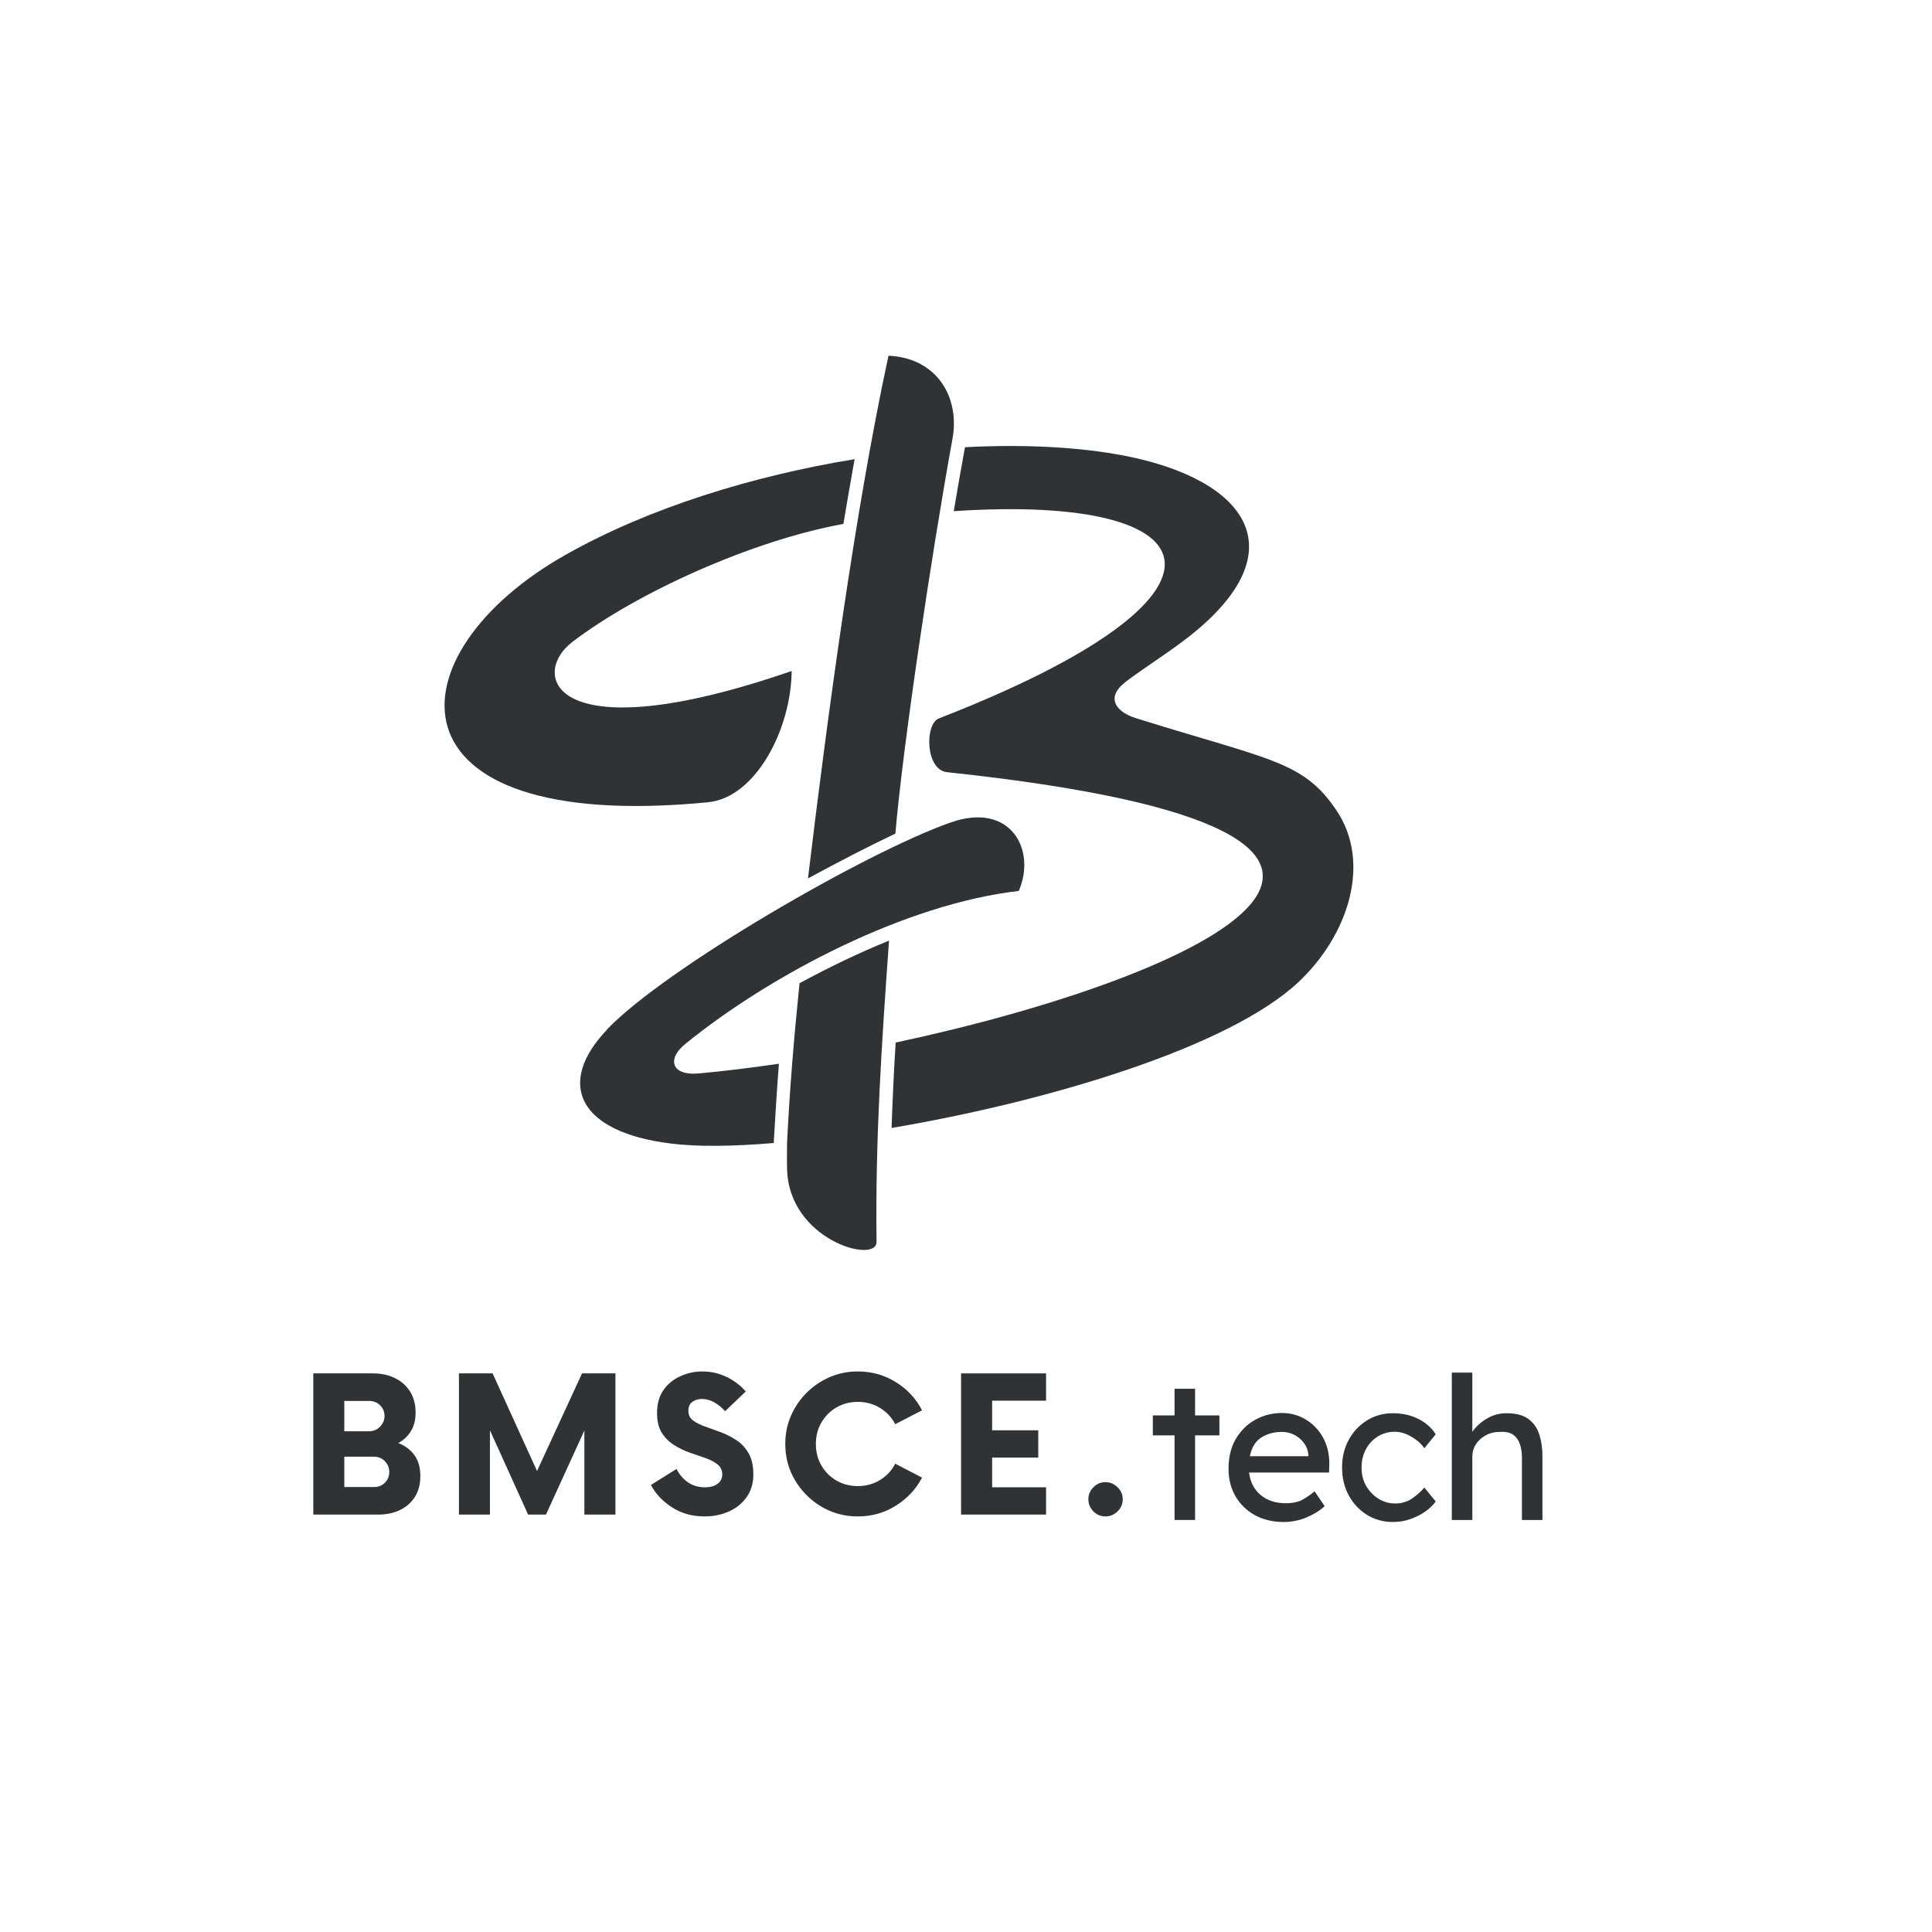
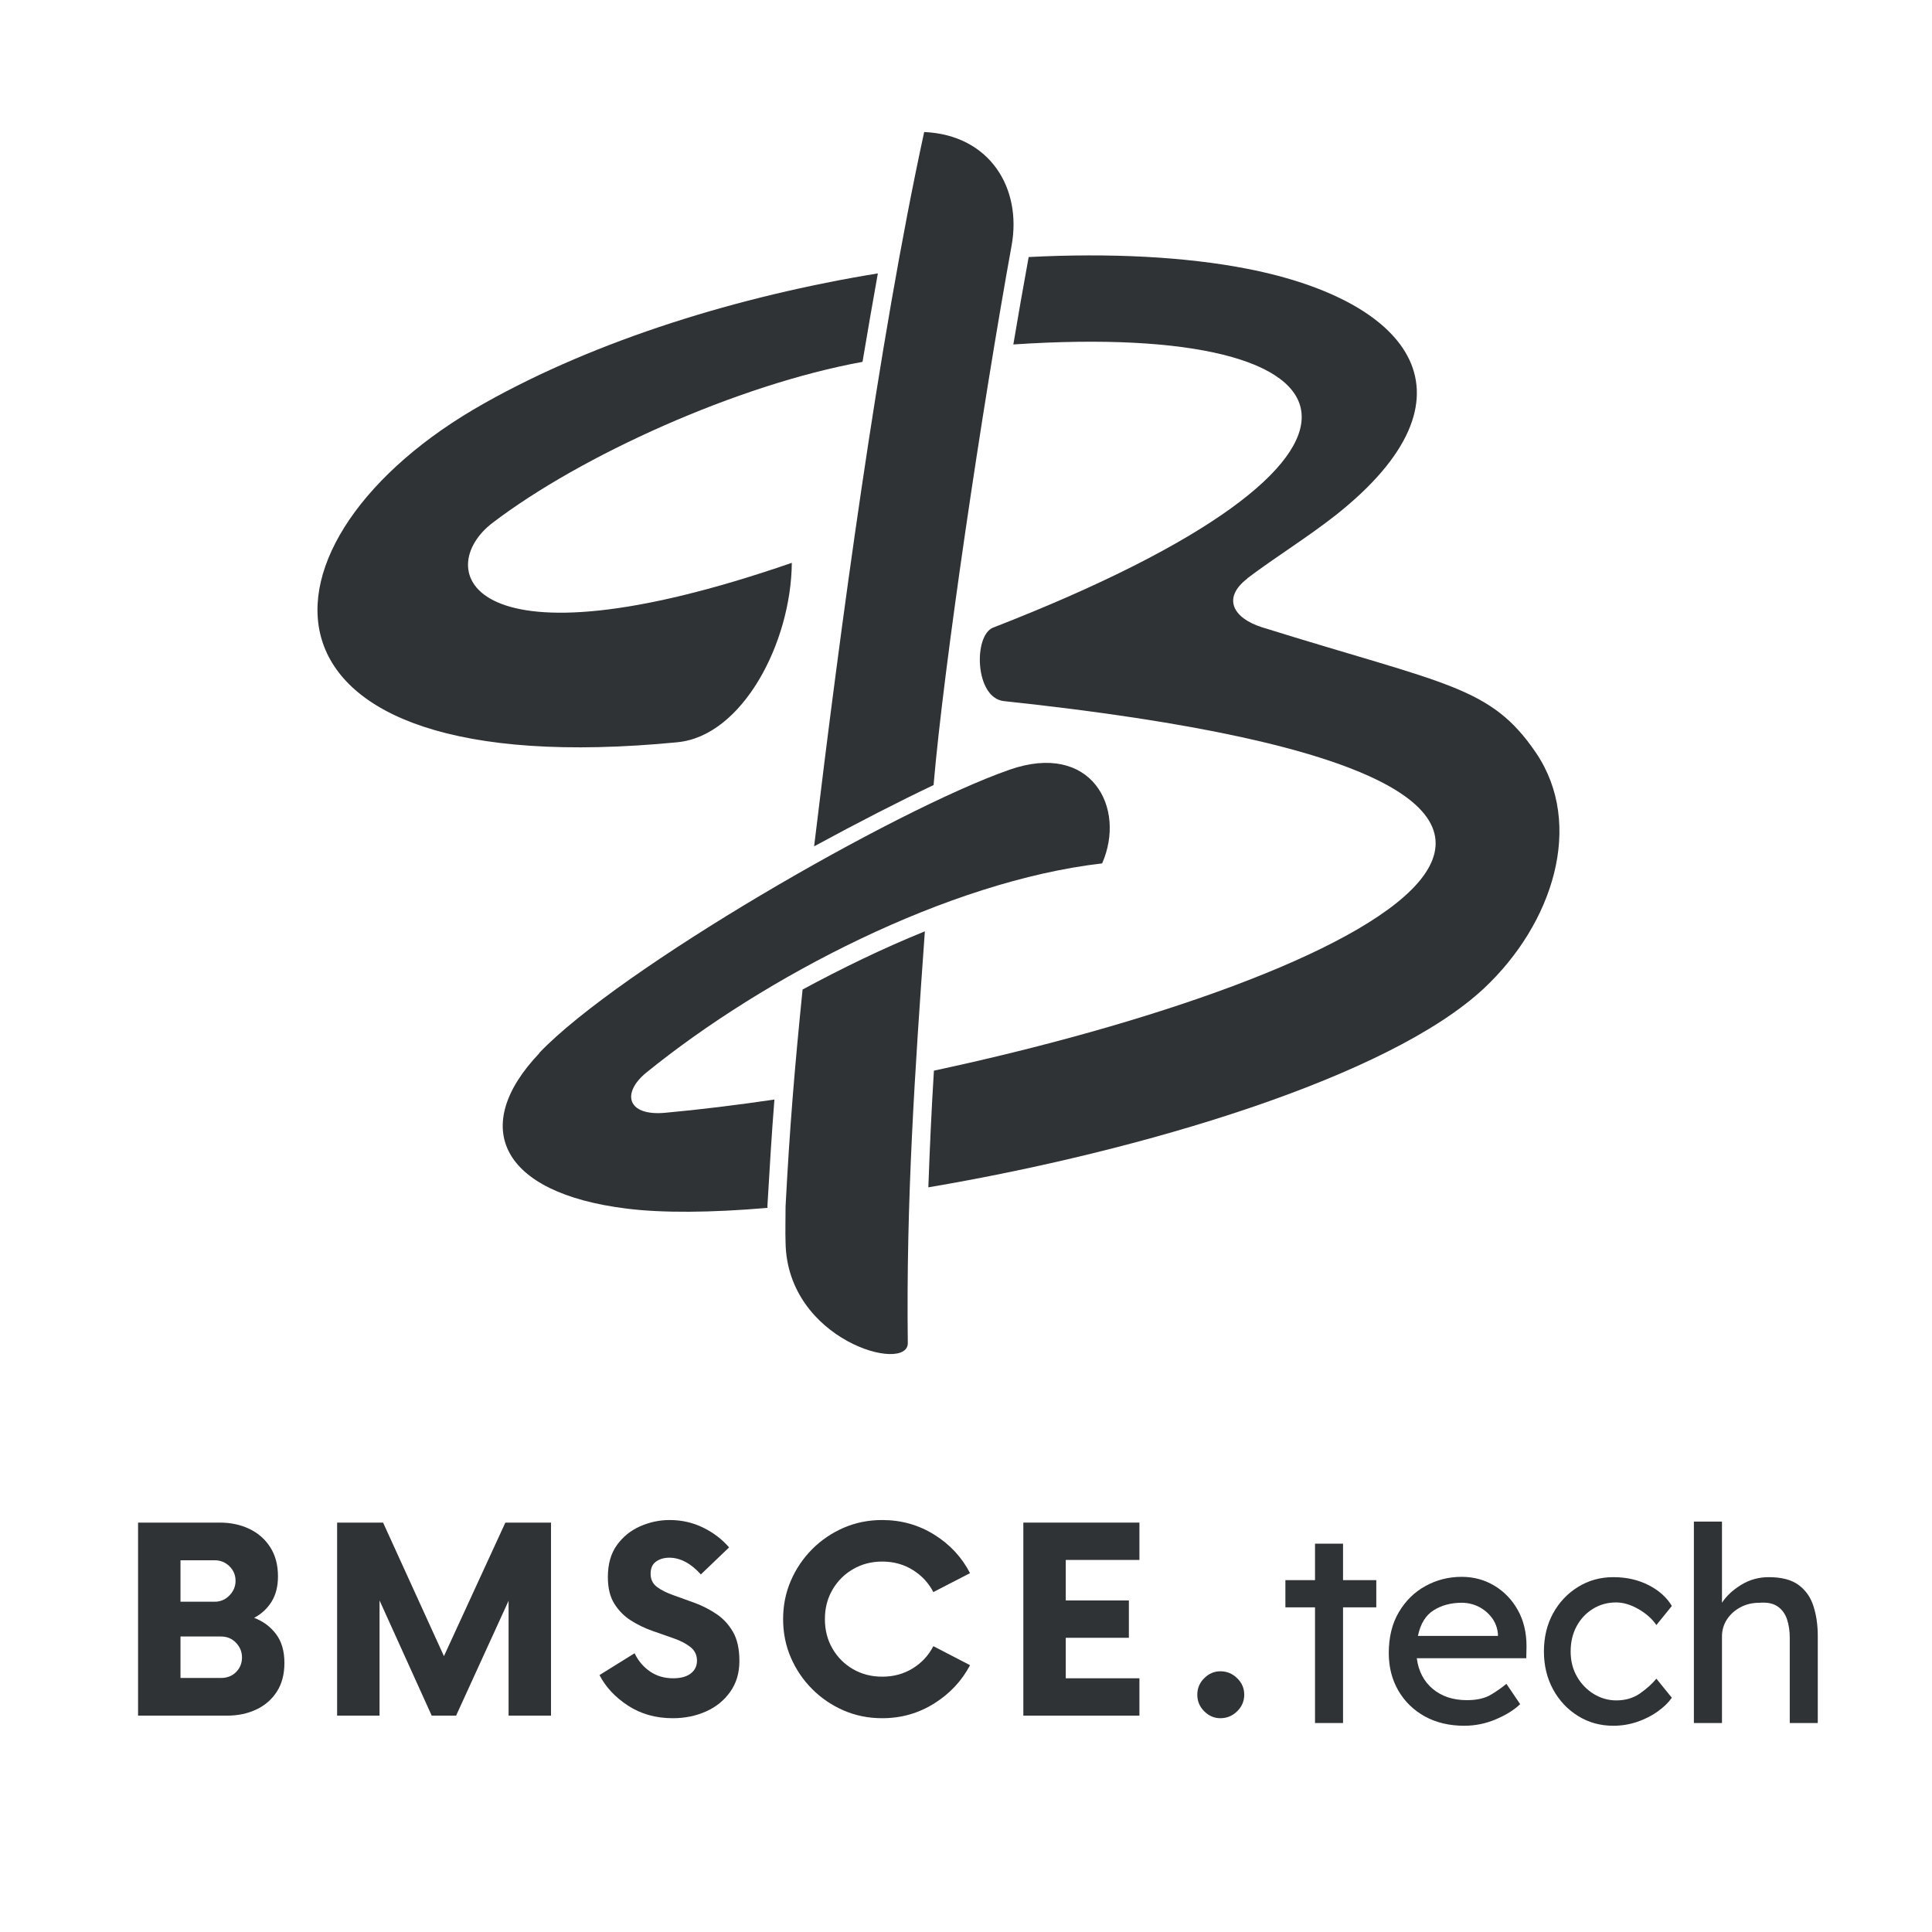
<svg xmlns="http://www.w3.org/2000/svg" width="500" zoomAndPan="magnify" viewBox="0 0 375 375" height="500" preserveAspectRatio="xMidYMid meet" version="1.0">
  <defs>
    <g />
-     <clipPath id="2da08f1b2a">
-       <path d="M 156 69.004 L 186 69.004 L 186 171 L 156 171 Z M 156 69.004 " clip-rule="nonzero" />
+     <clipPath id="d0d0e5e7e7">
+       <path d="M 158 25.574 L 197 25.574 L 197 165 L 158 165 Z M 158 25.574 " clip-rule="nonzero" />
    </clipPath>
-     <clipPath id="3a858a6ef4">
-       <rect x="0" width="168" y="0" height="44" />
+     <clipPath id="4bf3267b52">
+       <rect x="0" width="230" y="0" height="59" />
    </clipPath>
-     <clipPath id="2af179ee7d">
-       <rect x="0" width="82" y="0" height="49" />
+     <clipPath id="6d3b0b4e41">
+       <rect x="0" width="111" y="0" height="67" />
    </clipPath>
  </defs>
-   <path fill="#2f3335" d="M 137.434 155.715 C 146.637 154.824 153.562 141.613 153.66 130.238 C 107.406 146.215 102.559 131.078 111.164 124.547 C 123.68 115 145.992 104.906 163.703 101.691 C 164.395 97.488 165.137 93.332 165.879 89.125 C 146.191 92.344 126.055 98.527 109.977 107.578 C 75.746 126.773 73.52 161.945 137.484 155.715 Z M 137.434 155.715 " fill-opacity="1" fill-rule="nonzero" />
-   <path fill="#2f3335" d="M 117.793 199.891 C 107.902 210.277 112.203 219.727 130.16 221.953 C 135.207 222.598 142.133 222.547 150.199 221.855 L 150.199 221.508 C 150.496 216.465 150.793 211.465 151.188 206.469 C 145.793 207.262 140.551 207.906 135.652 208.352 C 130.262 208.844 129.422 205.531 133.031 202.609 C 149.754 189.055 175.824 175.453 197.738 172.93 C 201.199 165.016 196.203 155.566 184.578 159.621 C 168.156 165.359 129.125 187.969 117.793 199.84 Z M 117.793 199.891 " fill-opacity="1" fill-rule="nonzero" />
-   <path fill="#2f3335" d="M 218.316 132.461 C 222.523 129.297 226.977 126.574 230.98 123.41 C 252.055 106.688 241.816 93.086 218.418 88.484 C 209.562 86.754 198.828 86.207 187.301 86.801 C 186.559 90.906 185.816 95.062 185.125 99.219 C 236.176 95.805 244.191 115.348 182.254 139.438 C 179.434 140.527 179.633 149.43 183.789 149.875 C 293.562 161.551 234.199 189.453 173.844 202.363 C 173.496 207.906 173.25 213.395 173.051 218.938 C 203.426 213.793 238.5 203.305 252.008 190.641 C 261.754 181.488 266.254 167.438 259.379 157.246 C 252.898 147.699 246.762 147.602 220.445 139.387 C 216.238 138.055 214.805 135.184 218.367 132.461 Z M 218.316 132.461 " fill-opacity="1" fill-rule="nonzero" />
-   <path fill="#2f3335" d="M 155.195 190.789 C 154.055 202.02 153.363 210.379 152.77 221.656 C 152.77 223.488 152.719 225.219 152.77 226.754 C 152.969 240.703 170.184 245.402 170.133 241.051 C 169.887 220.965 171.125 202.66 172.559 182.574 C 166.57 185 160.684 187.871 155.195 190.836 Z M 155.195 190.789 " fill-opacity="1" fill-rule="nonzero" />
-   <g clip-path="url(#2da08f1b2a)">
-     <path fill="#2f3335" d="M 172.457 69.043 C 165.93 99.121 160.488 140.031 156.828 170.504 C 163.012 167.141 168.898 164.125 173.793 161.797 C 175.23 144.93 180.672 108.371 184.875 85.168 C 186.359 77.055 181.809 69.438 172.41 69.043 Z M 172.457 69.043 " fill-opacity="1" fill-rule="nonzero" />
+   <path fill="#2f3335" d="M 131.52 144.062 C 144.094 142.844 153.559 124.793 153.691 109.246 C 90.48 131.082 83.855 110.395 95.621 101.473 C 112.723 88.422 143.215 74.633 167.414 70.238 C 168.363 64.492 169.375 58.812 170.391 53.066 C 143.484 57.461 115.969 65.91 93.996 78.281 C 47.215 104.512 44.172 152.578 131.586 144.062 Z M 131.52 144.062 " fill-opacity="1" fill-rule="nonzero" />
+   <path fill="#2f3335" d="M 104.68 204.434 C 91.156 218.629 97.039 231.543 121.578 234.582 C 128.477 235.461 137.941 235.395 148.961 234.449 L 148.961 233.977 C 149.367 227.078 149.77 220.25 150.312 213.422 C 142.941 214.504 135.777 215.383 129.086 215.992 C 121.715 216.668 120.566 212.141 125.5 208.148 C 148.352 189.625 183.98 171.035 213.926 167.586 C 218.66 156.77 211.832 143.859 195.945 149.402 C 173.5 157.246 120.16 188.141 104.68 204.363 Z M 104.68 204.434 " fill-opacity="1" fill-rule="nonzero" />
+   <path fill="#2f3335" d="M 242.051 112.289 C 247.797 107.961 253.883 104.242 259.355 99.918 C 288.156 77.066 274.164 58.477 242.188 52.188 C 230.086 49.82 215.414 49.078 199.664 49.891 C 198.648 55.5 197.633 61.18 196.688 66.859 C 266.457 62.191 277.406 88.898 192.766 121.82 C 188.914 123.309 189.184 135.477 194.863 136.086 C 344.875 152.039 263.75 190.168 181.273 207.812 C 180.801 215.383 180.465 222.887 180.191 230.461 C 221.703 223.43 269.633 209.098 288.09 191.789 C 301.406 179.285 307.559 160.082 298.16 146.156 C 289.305 133.109 280.922 132.973 244.957 121.754 C 239.211 119.926 237.25 116.008 242.117 112.289 Z M 242.051 112.289 " fill-opacity="1" fill-rule="nonzero" />
+   <path fill="#2f3335" d="M 155.789 191.992 C 154.234 207.34 153.285 218.766 152.477 234.18 C 152.477 236.68 152.406 239.047 152.477 241.141 C 152.746 260.207 176.273 266.629 176.203 260.68 C 175.867 233.23 177.555 208.219 179.516 180.77 C 171.336 184.082 163.293 188.004 155.789 192.062 Z M 155.789 191.992 " fill-opacity="1" fill-rule="nonzero" />
+   <g clip-path="url(#d0d0e5e7e7)">
+     <path fill="#2f3335" d="M 179.383 25.621 C 170.457 66.723 163.02 122.633 158.02 164.273 C 166.469 159.68 174.516 155.555 181.207 152.379 C 183.168 129.324 190.605 79.363 196.352 47.656 C 198.379 36.57 192.16 26.16 179.312 25.621 Z M 179.383 25.621 " fill-opacity="1" fill-rule="nonzero" />
  </g>
-   <g transform="matrix(1, 0, 0, 1, 57, 262)">
-     <g clip-path="url(#3a858a6ef4)">
+   <g transform="matrix(1, 0, 0, 1, 21, 290)">
+     <g clip-path="url(#4bf3267b52)">
      <g fill="#2f3335" fill-opacity="1">
-         <g transform="translate(1.105891, 31.97808)">
+         <g transform="translate(2.111248, 43.00414)">
          <g>
-             <path d="M 19.188 -13.891 C 20.469 -13.398 21.504 -12.629 22.297 -11.578 C 23.086 -10.523 23.484 -9.16 23.484 -7.484 C 23.484 -5.879 23.125 -4.52 22.406 -3.406 C 21.688 -2.289 20.711 -1.441 19.484 -0.859 C 18.254 -0.285 16.875 0 15.344 0 L 2.703 0 L 2.703 -27.406 L 14.297 -27.406 C 15.848 -27.406 17.25 -27.109 18.5 -26.516 C 19.75 -25.922 20.738 -25.051 21.469 -23.906 C 22.195 -22.77 22.562 -21.395 22.562 -19.781 C 22.562 -18.352 22.254 -17.148 21.641 -16.172 C 21.035 -15.191 20.219 -14.43 19.188 -13.891 Z M 16.531 -19.141 C 16.531 -19.961 16.238 -20.656 15.656 -21.219 C 15.082 -21.781 14.383 -22.062 13.562 -22.062 L 8.719 -22.062 L 8.719 -16.172 L 13.562 -16.172 C 14.383 -16.172 15.082 -16.469 15.656 -17.062 C 16.238 -17.656 16.531 -18.348 16.531 -19.141 Z M 14.484 -5.344 C 15.336 -5.344 16.047 -5.625 16.609 -6.188 C 17.172 -6.75 17.453 -7.441 17.453 -8.266 C 17.453 -9.055 17.172 -9.75 16.609 -10.344 C 16.047 -10.938 15.336 -11.234 14.484 -11.234 L 8.719 -11.234 L 8.719 -5.344 Z M 14.484 -5.344 " />
+             <path d="M 26.219 -18.984 C 27.969 -18.316 29.383 -17.266 30.469 -15.828 C 31.551 -14.391 32.094 -12.523 32.094 -10.234 C 32.094 -8.035 31.602 -6.176 30.625 -4.656 C 29.645 -3.133 28.312 -1.977 26.625 -1.188 C 24.945 -0.395 23.066 0 20.984 0 L 3.688 0 L 3.688 -37.469 L 19.547 -37.469 C 21.672 -37.469 23.582 -37.062 25.281 -36.25 C 26.988 -35.438 28.344 -34.25 29.344 -32.688 C 30.344 -31.125 30.844 -29.238 30.844 -27.031 C 30.844 -25.082 30.426 -23.441 29.594 -22.109 C 28.758 -20.773 27.633 -19.734 26.219 -18.984 Z M 22.609 -26.156 C 22.609 -27.281 22.211 -28.227 21.422 -29 C 20.629 -29.77 19.672 -30.156 18.547 -30.156 L 11.922 -30.156 L 11.922 -22.109 L 18.547 -22.109 C 19.672 -22.109 20.629 -22.516 21.422 -23.328 C 22.211 -24.141 22.609 -25.082 22.609 -26.156 Z M 19.797 -7.312 C 20.961 -7.312 21.93 -7.691 22.703 -8.453 C 23.473 -9.223 23.859 -10.172 23.859 -11.297 C 23.859 -12.379 23.473 -13.328 22.703 -14.141 C 21.93 -14.953 20.961 -15.359 19.797 -15.359 L 11.922 -15.359 L 11.922 -7.312 Z M 19.797 -7.312 " />
          </g>
        </g>
      </g>
      <g fill="#2f3335" fill-opacity="1">
-         <g transform="translate(29.37879, 31.97808)">
+         <g transform="translate(40.74666, 43.00414)">
          <g>
-             <path d="M 26.594 -27.406 L 33.078 -27.406 L 33.078 0 L 27.047 0 L 27.047 -16.312 L 19.594 0 L 16.125 0 L 8.719 -16.359 L 8.719 0 L 2.703 0 L 2.703 -27.406 L 9.234 -27.406 L 17.859 -8.453 Z M 26.594 -27.406 " />
+             <path d="M 36.344 -37.469 L 45.203 -37.469 L 45.203 0 L 36.969 0 L 36.969 -22.297 L 26.781 0 L 22.047 0 L 11.922 -22.359 L 11.922 0 L 3.688 0 L 3.688 -37.469 L 12.609 -37.469 L 24.422 -11.547 Z M 36.344 -37.469 " />
          </g>
        </g>
      </g>
      <g fill="#2f3335" fill-opacity="1">
-         <g transform="translate(68.61324, 31.97808)">
+         <g transform="translate(94.36122, 43.00414)">
          <g>
-             <path d="M 11.141 0.359 C 8.734 0.359 6.617 -0.234 4.797 -1.422 C 2.973 -2.609 1.617 -4.051 0.734 -5.75 L 5.703 -8.859 C 6.223 -7.797 6.953 -6.938 7.891 -6.281 C 8.836 -5.625 9.938 -5.297 11.188 -5.297 C 12.258 -5.297 13.094 -5.523 13.688 -5.984 C 14.281 -6.441 14.578 -7.051 14.578 -7.812 C 14.578 -8.602 14.27 -9.242 13.656 -9.734 C 13.051 -10.223 12.27 -10.633 11.312 -10.969 C 10.352 -11.301 9.332 -11.656 8.25 -12.031 C 7.164 -12.414 6.145 -12.91 5.188 -13.516 C 4.227 -14.129 3.441 -14.922 2.828 -15.891 C 2.223 -16.867 1.922 -18.133 1.922 -19.688 C 1.922 -21.52 2.348 -23.031 3.203 -24.219 C 4.055 -25.406 5.16 -26.297 6.516 -26.891 C 7.867 -27.484 9.258 -27.781 10.688 -27.781 C 12.395 -27.781 13.977 -27.422 15.438 -26.703 C 16.906 -25.984 18.141 -25.047 19.141 -23.891 L 15.125 -20.062 C 14.445 -20.82 13.727 -21.406 12.969 -21.812 C 12.207 -22.227 11.43 -22.438 10.641 -22.438 C 9.91 -22.438 9.285 -22.25 8.766 -21.875 C 8.254 -21.508 8 -20.93 8 -20.141 C 8 -19.348 8.301 -18.723 8.906 -18.266 C 9.52 -17.816 10.305 -17.422 11.266 -17.078 C 12.223 -16.742 13.234 -16.379 14.297 -15.984 C 15.359 -15.586 16.367 -15.07 17.328 -14.438 C 18.297 -13.801 19.082 -12.957 19.688 -11.906 C 20.301 -10.852 20.609 -9.473 20.609 -7.766 C 20.609 -6.055 20.172 -4.594 19.297 -3.375 C 18.43 -2.156 17.281 -1.227 15.844 -0.594 C 14.414 0.039 12.848 0.359 11.141 0.359 Z M 11.141 0.359 " />
+             <path d="M 15.234 0.5 C 11.941 0.5 9.047 -0.312 6.547 -1.938 C 4.055 -3.562 2.207 -5.539 1 -7.875 L 7.812 -12.109 C 8.508 -10.648 9.504 -9.473 10.797 -8.578 C 12.086 -7.691 13.586 -7.25 15.297 -7.25 C 16.754 -7.25 17.891 -7.555 18.703 -8.172 C 19.516 -8.797 19.922 -9.629 19.922 -10.672 C 19.922 -11.754 19.504 -12.629 18.672 -13.297 C 17.836 -13.961 16.766 -14.523 15.453 -14.984 C 14.141 -15.441 12.742 -15.93 11.266 -16.453 C 9.785 -16.973 8.391 -17.648 7.078 -18.484 C 5.773 -19.316 4.707 -20.398 3.875 -21.734 C 3.039 -23.066 2.625 -24.789 2.625 -26.906 C 2.625 -29.406 3.207 -31.469 4.375 -33.094 C 5.539 -34.719 7.047 -35.938 8.891 -36.75 C 10.742 -37.562 12.648 -37.969 14.609 -37.969 C 16.941 -37.969 19.109 -37.477 21.109 -36.5 C 23.109 -35.52 24.789 -34.238 26.156 -32.656 L 20.672 -27.406 C 19.754 -28.445 18.773 -29.25 17.734 -29.812 C 16.691 -30.375 15.629 -30.656 14.547 -30.656 C 13.547 -30.656 12.691 -30.406 11.984 -29.906 C 11.273 -29.406 10.922 -28.613 10.922 -27.531 C 10.922 -26.445 11.336 -25.594 12.172 -24.969 C 13.004 -24.352 14.078 -23.816 15.391 -23.359 C 16.703 -22.898 18.086 -22.398 19.547 -21.859 C 21.004 -21.316 22.383 -20.609 23.688 -19.734 C 25 -18.859 26.07 -17.703 26.906 -16.266 C 27.738 -14.828 28.156 -12.941 28.156 -10.609 C 28.156 -8.285 27.562 -6.289 26.375 -4.625 C 25.195 -2.957 23.629 -1.688 21.672 -0.812 C 19.711 0.062 17.566 0.5 15.234 0.5 Z M 15.234 0.5 " />
          </g>
        </g>
      </g>
      <g fill="#2f3335" fill-opacity="1">
-         <g transform="translate(93.7347, 31.97808)">
+         <g transform="translate(128.6901, 43.00414)">
          <g>
-             <path d="M 15.766 0.359 C 13.816 0.359 11.992 -0.004 10.297 -0.734 C 8.609 -1.461 7.117 -2.473 5.828 -3.766 C 4.535 -5.055 3.52 -6.547 2.781 -8.234 C 2.051 -9.93 1.688 -11.754 1.688 -13.703 C 1.688 -15.648 2.051 -17.469 2.781 -19.156 C 3.52 -20.852 4.535 -22.348 5.828 -23.641 C 7.117 -24.93 8.609 -25.941 10.297 -26.672 C 11.992 -27.41 13.816 -27.781 15.766 -27.781 C 18.473 -27.781 20.938 -27.086 23.156 -25.703 C 25.383 -24.316 27.078 -22.492 28.234 -20.234 L 23.031 -17.547 C 22.352 -18.848 21.375 -19.895 20.094 -20.688 C 18.82 -21.477 17.379 -21.875 15.766 -21.875 C 14.242 -21.875 12.863 -21.516 11.625 -20.797 C 10.395 -20.086 9.422 -19.113 8.703 -17.875 C 7.984 -16.645 7.625 -15.254 7.625 -13.703 C 7.625 -12.148 7.984 -10.754 8.703 -9.516 C 9.422 -8.285 10.395 -7.312 11.625 -6.594 C 12.863 -5.883 14.242 -5.531 15.766 -5.531 C 17.379 -5.531 18.82 -5.926 20.094 -6.719 C 21.375 -7.508 22.352 -8.562 23.031 -9.875 L 28.234 -7.172 C 27.078 -4.953 25.383 -3.141 23.156 -1.734 C 20.938 -0.336 18.473 0.359 15.766 0.359 Z M 15.766 0.359 " />
+             <path d="M 21.547 0.5 C 18.879 0.5 16.391 0 14.078 -1 C 11.766 -2 9.723 -3.383 7.953 -5.156 C 6.191 -6.926 4.812 -8.961 3.812 -11.266 C 2.812 -13.578 2.312 -16.066 2.312 -18.734 C 2.312 -21.398 2.812 -23.883 3.812 -26.188 C 4.812 -28.5 6.191 -30.539 7.953 -32.312 C 9.723 -34.082 11.766 -35.469 14.078 -36.469 C 16.391 -37.469 18.879 -37.969 21.547 -37.969 C 25.242 -37.969 28.613 -37.02 31.656 -35.125 C 34.695 -33.227 37.008 -30.738 38.594 -27.656 L 31.469 -23.984 C 30.551 -25.766 29.219 -27.195 27.469 -28.281 C 25.727 -29.363 23.754 -29.906 21.547 -29.906 C 19.461 -29.906 17.578 -29.414 15.891 -28.438 C 14.203 -27.457 12.867 -26.125 11.891 -24.438 C 10.91 -22.758 10.422 -20.859 10.422 -18.734 C 10.422 -16.609 10.91 -14.703 11.891 -13.016 C 12.867 -11.328 14.203 -9.992 15.891 -9.016 C 17.578 -8.047 19.461 -7.562 21.547 -7.562 C 23.754 -7.562 25.727 -8.098 27.469 -9.172 C 29.219 -10.254 30.551 -11.691 31.469 -13.484 L 38.594 -9.797 C 37.008 -6.766 34.695 -4.289 31.656 -2.375 C 28.613 -0.457 25.242 0.5 21.547 0.5 Z M 21.547 0.5 " />
          </g>
        </g>
      </g>
      <g fill="#2f3335" fill-opacity="1">
-         <g transform="translate(126.6206, 31.97808)">
+         <g transform="translate(173.6293, 43.00414)">
          <g>
-             <path d="M 19.422 -22.109 L 8.953 -22.109 L 8.953 -16.359 L 17.906 -16.359 L 17.906 -11.062 L 8.953 -11.062 L 8.953 -5.297 L 19.422 -5.297 L 19.422 0 L 2.922 0 L 2.922 -27.406 L 19.422 -27.406 Z M 19.422 -22.109 " />
+             <path d="M 26.531 -30.219 L 12.234 -30.219 L 12.234 -22.359 L 24.484 -22.359 L 24.484 -15.109 L 12.234 -15.109 L 12.234 -7.25 L 26.531 -7.25 L 26.531 0 L 4 0 L 4 -37.469 L 26.531 -37.469 Z M 26.531 -30.219 " />
          </g>
        </g>
      </g>
      <g fill="#2f3335" fill-opacity="1">
-         <g transform="translate(151.3767, 31.97808)">
+         <g transform="translate(207.4589, 43.00414)">
          <g>
-             <path d="M 6.172 0.359 C 5.285 0.359 4.516 0.035 3.859 -0.609 C 3.203 -1.266 2.875 -2.051 2.875 -2.969 C 2.875 -3.883 3.203 -4.664 3.859 -5.312 C 4.516 -5.969 5.285 -6.297 6.172 -6.297 C 7.078 -6.297 7.863 -5.969 8.531 -5.312 C 9.207 -4.664 9.547 -3.883 9.547 -2.969 C 9.547 -2.051 9.207 -1.266 8.531 -0.609 C 7.863 0.035 7.078 0.359 6.172 0.359 Z M 6.172 0.359 " />
+             <path d="M 8.422 0.5 C 7.223 0.5 6.176 0.051 5.281 -0.844 C 4.383 -1.738 3.938 -2.812 3.938 -4.062 C 3.938 -5.312 4.383 -6.379 5.281 -7.266 C 6.176 -8.16 7.223 -8.609 8.422 -8.609 C 9.672 -8.609 10.754 -8.16 11.672 -7.266 C 12.586 -6.379 13.047 -5.312 13.047 -4.062 C 13.047 -2.812 12.586 -1.738 11.672 -0.844 C 10.754 0.051 9.672 0.5 8.422 0.5 Z M 8.422 0.5 " />
          </g>
        </g>
      </g>
    </g>
  </g>
-   <g transform="matrix(1, 0, 0, 1, 221, 257)">
-     <g clip-path="url(#2af179ee7d)">
+   <g transform="matrix(1, 0, 0, 1, 246, 282)">
+     <g clip-path="url(#6d3b0b4e41)">
      <g fill="#2f3335" fill-opacity="1">
-         <g transform="translate(1.68423, 38.02687)">
+         <g transform="translate(2.010438, 52.43735)">
          <g>
-             <path d="M 9.281 0 L 5.297 0 L 5.297 -16.422 L 1.078 -16.422 L 1.078 -20.297 L 5.297 -20.297 L 5.297 -25.469 L 9.281 -25.469 L 9.281 -20.297 L 14 -20.297 L 14 -16.422 L 9.281 -16.422 Z M 9.281 0 " />
+             <path d="M 12.672 0 L 7.234 0 L 7.234 -22.453 L 1.484 -22.453 L 1.484 -27.734 L 7.234 -27.734 L 7.234 -34.812 L 12.672 -34.812 L 12.672 -27.734 L 19.125 -27.734 L 19.125 -22.453 L 12.672 -22.453 Z M 12.672 0 " />
          </g>
        </g>
      </g>
      <g fill="#2f3335" fill-opacity="1">
-         <g transform="translate(15.91135, 38.02687)">
+         <g transform="translate(21.45204, 52.43735)">
          <g>
-             <path d="M 20.219 -2.672 L 20.172 -2.672 C 19.348 -1.867 18.211 -1.156 16.766 -0.531 C 15.328 0.082 13.82 0.391 12.25 0.391 C 10.133 0.391 8.27 -0.051 6.656 -0.938 C 5.051 -1.832 3.797 -3.055 2.891 -4.609 C 1.992 -6.172 1.547 -7.945 1.547 -9.938 C 1.547 -12.207 2.02 -14.145 2.969 -15.75 C 3.926 -17.363 5.191 -18.602 6.766 -19.469 C 8.336 -20.332 10.051 -20.766 11.906 -20.766 C 13.602 -20.766 15.145 -20.344 16.531 -19.5 C 17.926 -18.664 19.035 -17.516 19.859 -16.047 C 20.691 -14.578 21.109 -12.863 21.109 -10.906 L 21.062 -9.203 L 5.531 -9.203 C 5.758 -7.367 6.508 -5.914 7.781 -4.844 C 9.062 -3.781 10.68 -3.25 12.641 -3.25 C 14.055 -3.25 15.203 -3.508 16.078 -4.031 C 16.953 -4.562 17.676 -5.07 18.25 -5.562 Z M 11.906 -17.094 C 10.383 -17.094 9.055 -16.734 7.922 -16.016 C 6.785 -15.305 6.039 -14.094 5.688 -12.375 L 17.047 -12.375 L 17.047 -12.641 C 16.973 -13.516 16.68 -14.285 16.172 -14.953 C 15.672 -15.629 15.047 -16.156 14.297 -16.531 C 13.555 -16.906 12.758 -17.094 11.906 -17.094 Z M 11.906 -17.094 " />
+             <path d="M 27.625 -3.641 L 27.578 -3.641 C 26.453 -2.547 24.898 -1.578 22.922 -0.734 C 20.953 0.109 18.895 0.531 16.75 0.531 C 13.863 0.531 11.316 -0.07 9.109 -1.281 C 6.91 -2.5 5.191 -4.176 3.953 -6.312 C 2.723 -8.445 2.109 -10.867 2.109 -13.578 C 2.109 -16.672 2.758 -19.316 4.062 -21.516 C 5.363 -23.723 7.086 -25.414 9.234 -26.594 C 11.391 -27.781 13.734 -28.375 16.266 -28.375 C 18.586 -28.375 20.703 -27.801 22.609 -26.656 C 24.516 -25.508 26.031 -23.93 27.156 -21.922 C 28.281 -19.91 28.844 -17.566 28.844 -14.891 L 28.797 -12.578 L 7.547 -12.578 C 7.867 -10.078 8.898 -8.094 10.641 -6.625 C 12.391 -5.164 14.602 -4.438 17.281 -4.438 C 19.219 -4.438 20.781 -4.797 21.969 -5.516 C 23.164 -6.242 24.156 -6.941 24.938 -7.609 Z M 16.266 -23.344 C 14.191 -23.344 12.379 -22.859 10.828 -21.891 C 9.273 -20.922 8.254 -19.258 7.766 -16.906 L 23.297 -16.906 L 23.297 -17.281 C 23.191 -18.477 22.797 -19.531 22.109 -20.438 C 21.422 -21.352 20.566 -22.066 19.547 -22.578 C 18.523 -23.086 17.43 -23.344 16.266 -23.344 Z M 16.266 -23.344 " />
          </g>
        </g>
      </g>
      <g fill="#2f3335" fill-opacity="1">
-         <g transform="translate(37.94795, 38.02687)">
+         <g transform="translate(51.56544, 52.43735)">
          <g>
-             <path d="M 5.328 -10.172 C 5.328 -8.828 5.629 -7.633 6.234 -6.594 C 6.848 -5.551 7.648 -4.723 8.641 -4.109 C 9.629 -3.504 10.691 -3.203 11.828 -3.203 C 13.117 -3.203 14.238 -3.535 15.188 -4.203 C 16.145 -4.879 16.922 -5.578 17.516 -6.297 L 19.719 -3.594 C 19.227 -2.895 18.555 -2.242 17.703 -1.641 C 16.848 -1.035 15.879 -0.547 14.797 -0.172 C 13.723 0.203 12.594 0.391 11.406 0.391 C 9.551 0.391 7.875 -0.07 6.375 -1 C 4.883 -1.926 3.707 -3.188 2.844 -4.781 C 1.977 -6.383 1.547 -8.18 1.547 -10.172 C 1.547 -12.18 1.977 -13.977 2.844 -15.562 C 3.707 -17.145 4.883 -18.398 6.375 -19.328 C 7.875 -20.254 9.551 -20.719 11.406 -20.719 C 13.281 -20.719 14.953 -20.336 16.422 -19.578 C 17.891 -18.816 18.988 -17.832 19.719 -16.625 L 17.516 -13.922 C 16.922 -14.797 16.078 -15.547 14.984 -16.172 C 13.891 -16.805 12.828 -17.125 11.797 -17.125 C 10.578 -17.125 9.477 -16.82 8.5 -16.219 C 7.52 -15.613 6.742 -14.785 6.172 -13.734 C 5.609 -12.691 5.328 -11.504 5.328 -10.172 Z M 5.328 -10.172 " />
+             <path d="M 7.297 -13.891 C 7.297 -12.055 7.707 -10.426 8.531 -9 C 9.352 -7.582 10.441 -6.457 11.797 -5.625 C 13.16 -4.801 14.617 -4.391 16.172 -4.391 C 17.93 -4.391 19.461 -4.844 20.766 -5.75 C 22.066 -6.664 23.125 -7.617 23.938 -8.609 L 26.938 -4.906 C 26.27 -3.957 25.352 -3.066 24.188 -2.234 C 23.031 -1.41 21.711 -0.742 20.234 -0.234 C 18.754 0.273 17.203 0.531 15.578 0.531 C 13.047 0.531 10.758 -0.102 8.719 -1.375 C 6.676 -2.645 5.062 -4.367 3.875 -6.547 C 2.695 -8.734 2.109 -11.18 2.109 -13.891 C 2.109 -16.641 2.695 -19.098 3.875 -21.266 C 5.062 -23.43 6.676 -25.145 8.719 -26.406 C 10.758 -27.676 13.047 -28.312 15.578 -28.312 C 18.148 -28.312 20.441 -27.789 22.453 -26.75 C 24.461 -25.719 25.957 -24.375 26.938 -22.719 L 23.938 -19.016 C 23.125 -20.211 21.969 -21.242 20.469 -22.109 C 18.969 -22.973 17.516 -23.406 16.109 -23.406 C 14.453 -23.406 12.953 -22.988 11.609 -22.156 C 10.273 -21.332 9.223 -20.207 8.453 -18.781 C 7.68 -17.352 7.297 -15.723 7.297 -13.891 Z M 7.297 -13.891 " />
          </g>
        </g>
      </g>
      <g fill="#2f3335" fill-opacity="1">
-         <g transform="translate(58.01285, 38.02687)">
+         <g transform="translate(78.98448, 52.43735)">
          <g>
-             <path d="M 13.406 -20.719 C 15.238 -20.719 16.656 -20.344 17.656 -19.594 C 18.664 -18.852 19.367 -17.848 19.766 -16.578 C 20.172 -15.316 20.375 -13.914 20.375 -12.375 L 20.375 0 L 16.391 0 L 16.391 -12.094 C 16.391 -13.07 16.258 -13.945 16 -14.719 C 15.738 -15.5 15.301 -16.109 14.688 -16.547 C 14.07 -16.984 13.207 -17.164 12.094 -17.094 C 11.062 -17.094 10.145 -16.867 9.344 -16.422 C 8.551 -15.984 7.922 -15.406 7.453 -14.688 C 6.992 -13.969 6.766 -13.172 6.766 -12.297 L 6.766 0 L 2.781 0 L 2.781 -28.609 L 6.766 -28.609 L 6.766 -17.094 C 7.379 -18.039 8.281 -18.879 9.469 -19.609 C 10.656 -20.348 11.969 -20.719 13.406 -20.719 Z M 13.406 -20.719 " />
+             <path d="M 18.328 -28.312 C 20.828 -28.312 22.766 -27.801 24.141 -26.781 C 25.516 -25.758 26.473 -24.383 27.016 -22.656 C 27.566 -20.938 27.844 -19.02 27.844 -16.906 L 27.844 0 L 22.406 0 L 22.406 -16.531 C 22.406 -17.875 22.227 -19.07 21.875 -20.125 C 21.52 -21.188 20.922 -22.016 20.078 -22.609 C 19.234 -23.211 18.051 -23.457 16.531 -23.344 C 15.125 -23.344 13.875 -23.039 12.781 -22.438 C 11.688 -21.844 10.82 -21.051 10.188 -20.062 C 9.562 -19.082 9.25 -17.992 9.25 -16.797 L 9.25 0 L 3.797 0 L 3.797 -39.094 L 9.25 -39.094 L 9.25 -23.344 C 10.094 -24.645 11.32 -25.797 12.938 -26.797 C 14.562 -27.805 16.359 -28.312 18.328 -28.312 Z M 18.328 -28.312 " />
          </g>
        </g>
      </g>
    </g>
  </g>
</svg>
